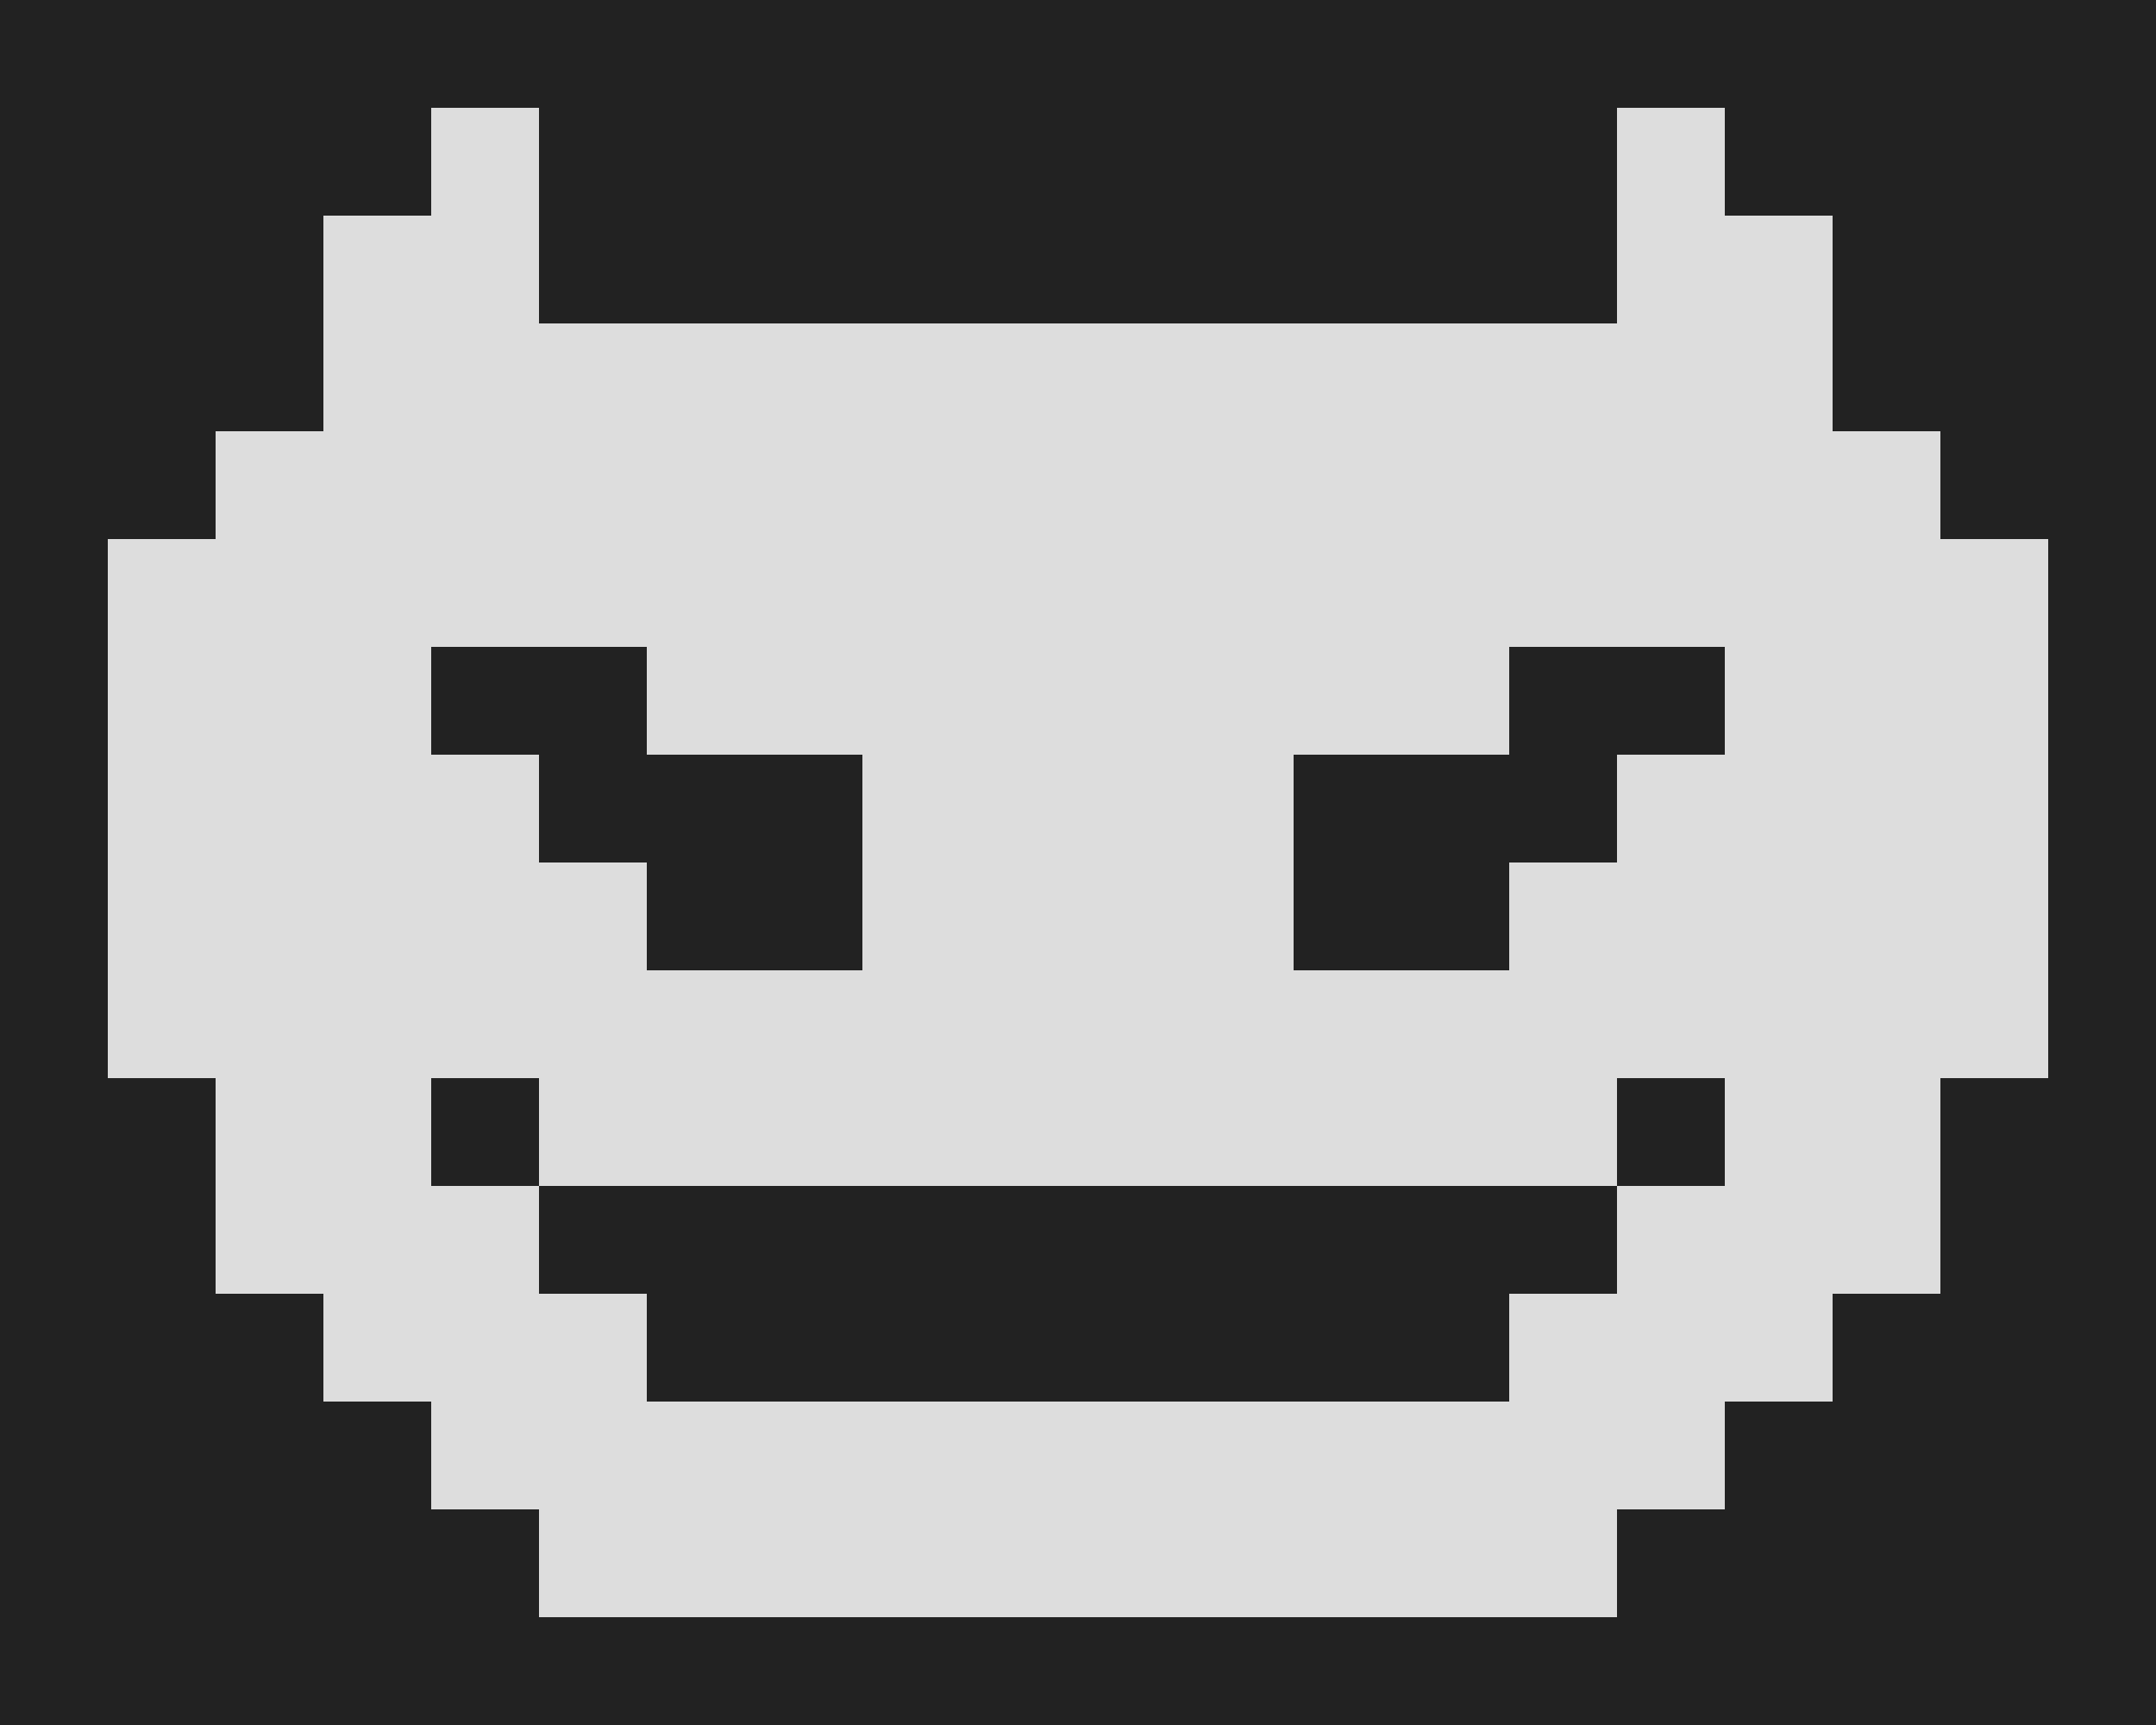
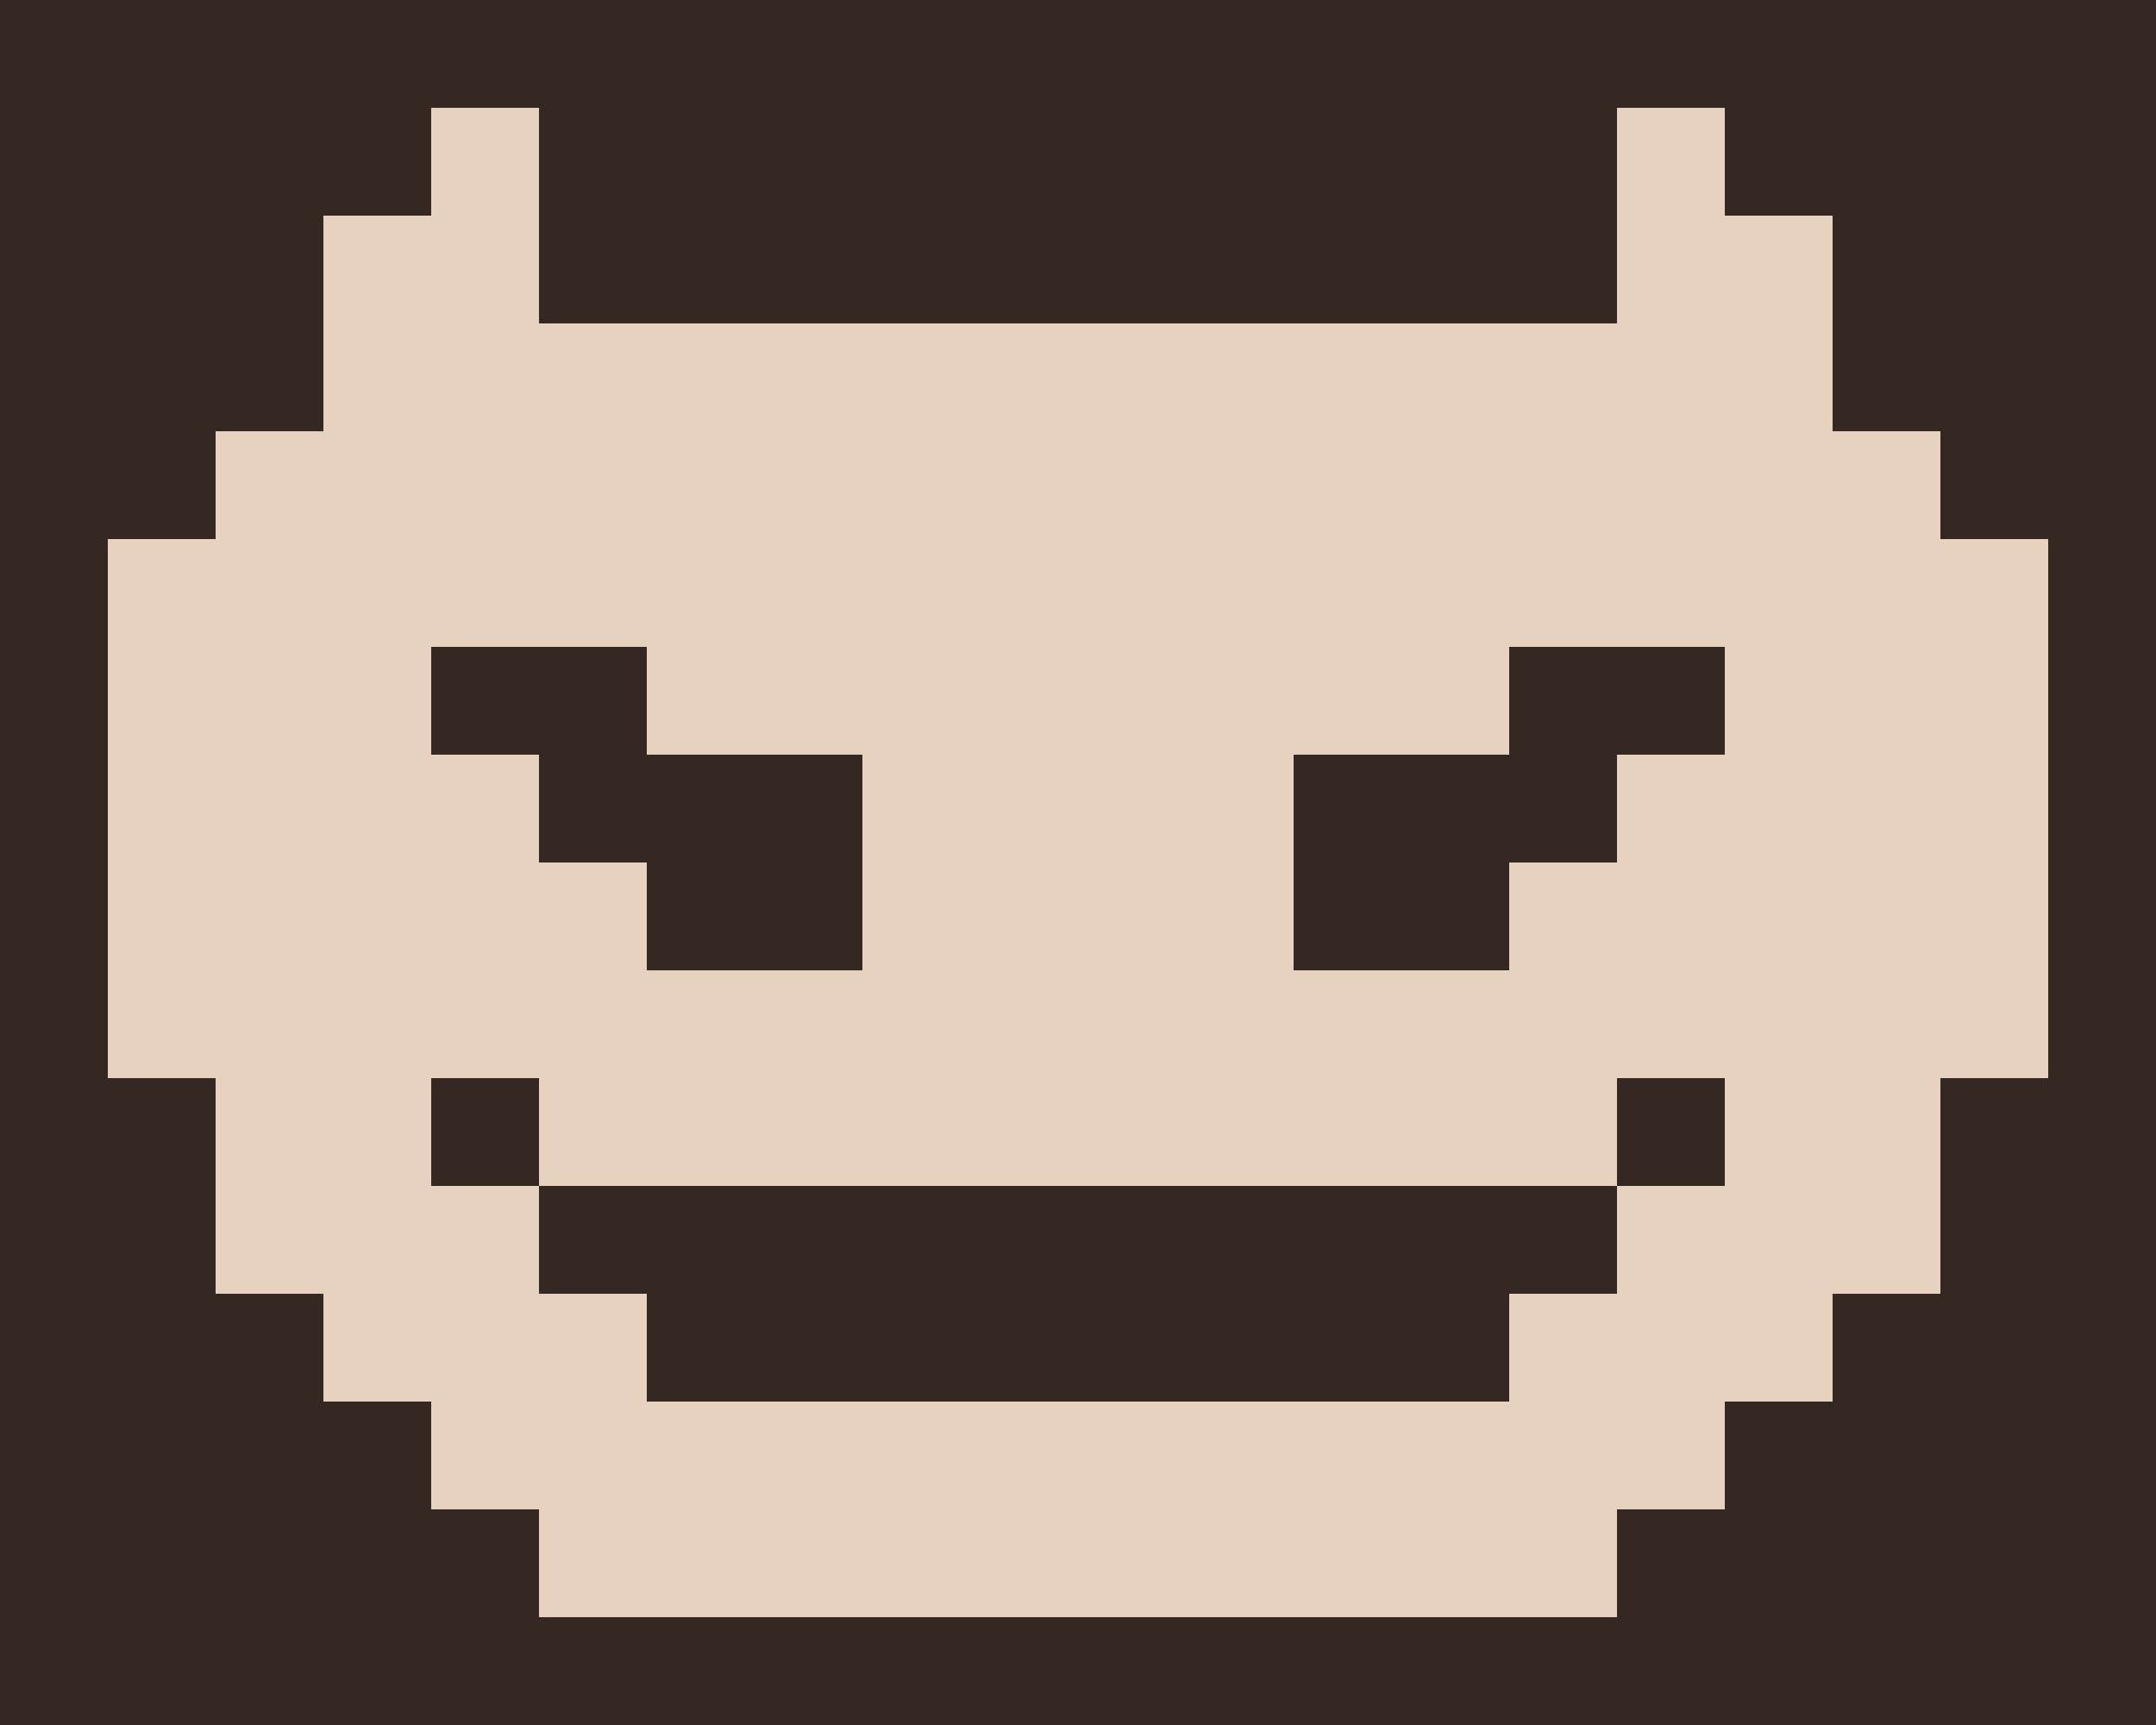
<svg xmlns="http://www.w3.org/2000/svg" viewBox="0 0 20 16" shape-rendering="crispEdges">
-   <rect width="20" height="16" fill="#222222" />
-   <g fill="#dddddd">
+   <rect width="20" height="16" fill="#352822" />
+   <g fill="#E7D2C0">
    <rect x="4" y="1" width="1" height="1" />
    <rect x="15" y="1" width="1" height="1" />
    <rect x="3" y="2" width="2" height="1" />
    <rect x="15" y="2" width="2" height="1" />
    <rect x="3" y="3" width="14" height="1" />
    <rect x="2" y="4" width="16" height="1" />
    <rect x="1" y="5" width="18" height="1" />
    <rect x="1" y="6" width="3" height="1" />
    <rect x="6" y="6" width="8" height="1" />
    <rect x="16" y="6" width="3" height="1" />
    <rect x="1" y="7" width="4" height="1" />
    <rect x="8" y="7" width="4" height="1" />
    <rect x="15" y="7" width="4" height="1" />
    <rect x="1" y="8" width="5" height="1" />
    <rect x="8" y="8" width="4" height="1" />
    <rect x="14" y="8" width="5" height="1" />
    <rect x="1" y="9" width="18" height="1" />
    <rect x="2" y="10" width="2" height="1" />
    <rect x="5" y="10" width="10" height="1" />
    <rect x="16" y="10" width="2" height="1" />
    <rect x="2" y="11" width="3" height="1" />
    <rect x="15" y="11" width="3" height="1" />
    <rect x="3" y="12" width="3" height="1" />
    <rect x="14" y="12" width="3" height="1" />
    <rect x="4" y="13" width="12" height="1" />
    <rect x="5" y="14" width="10" height="1" />
  </g>
</svg>
